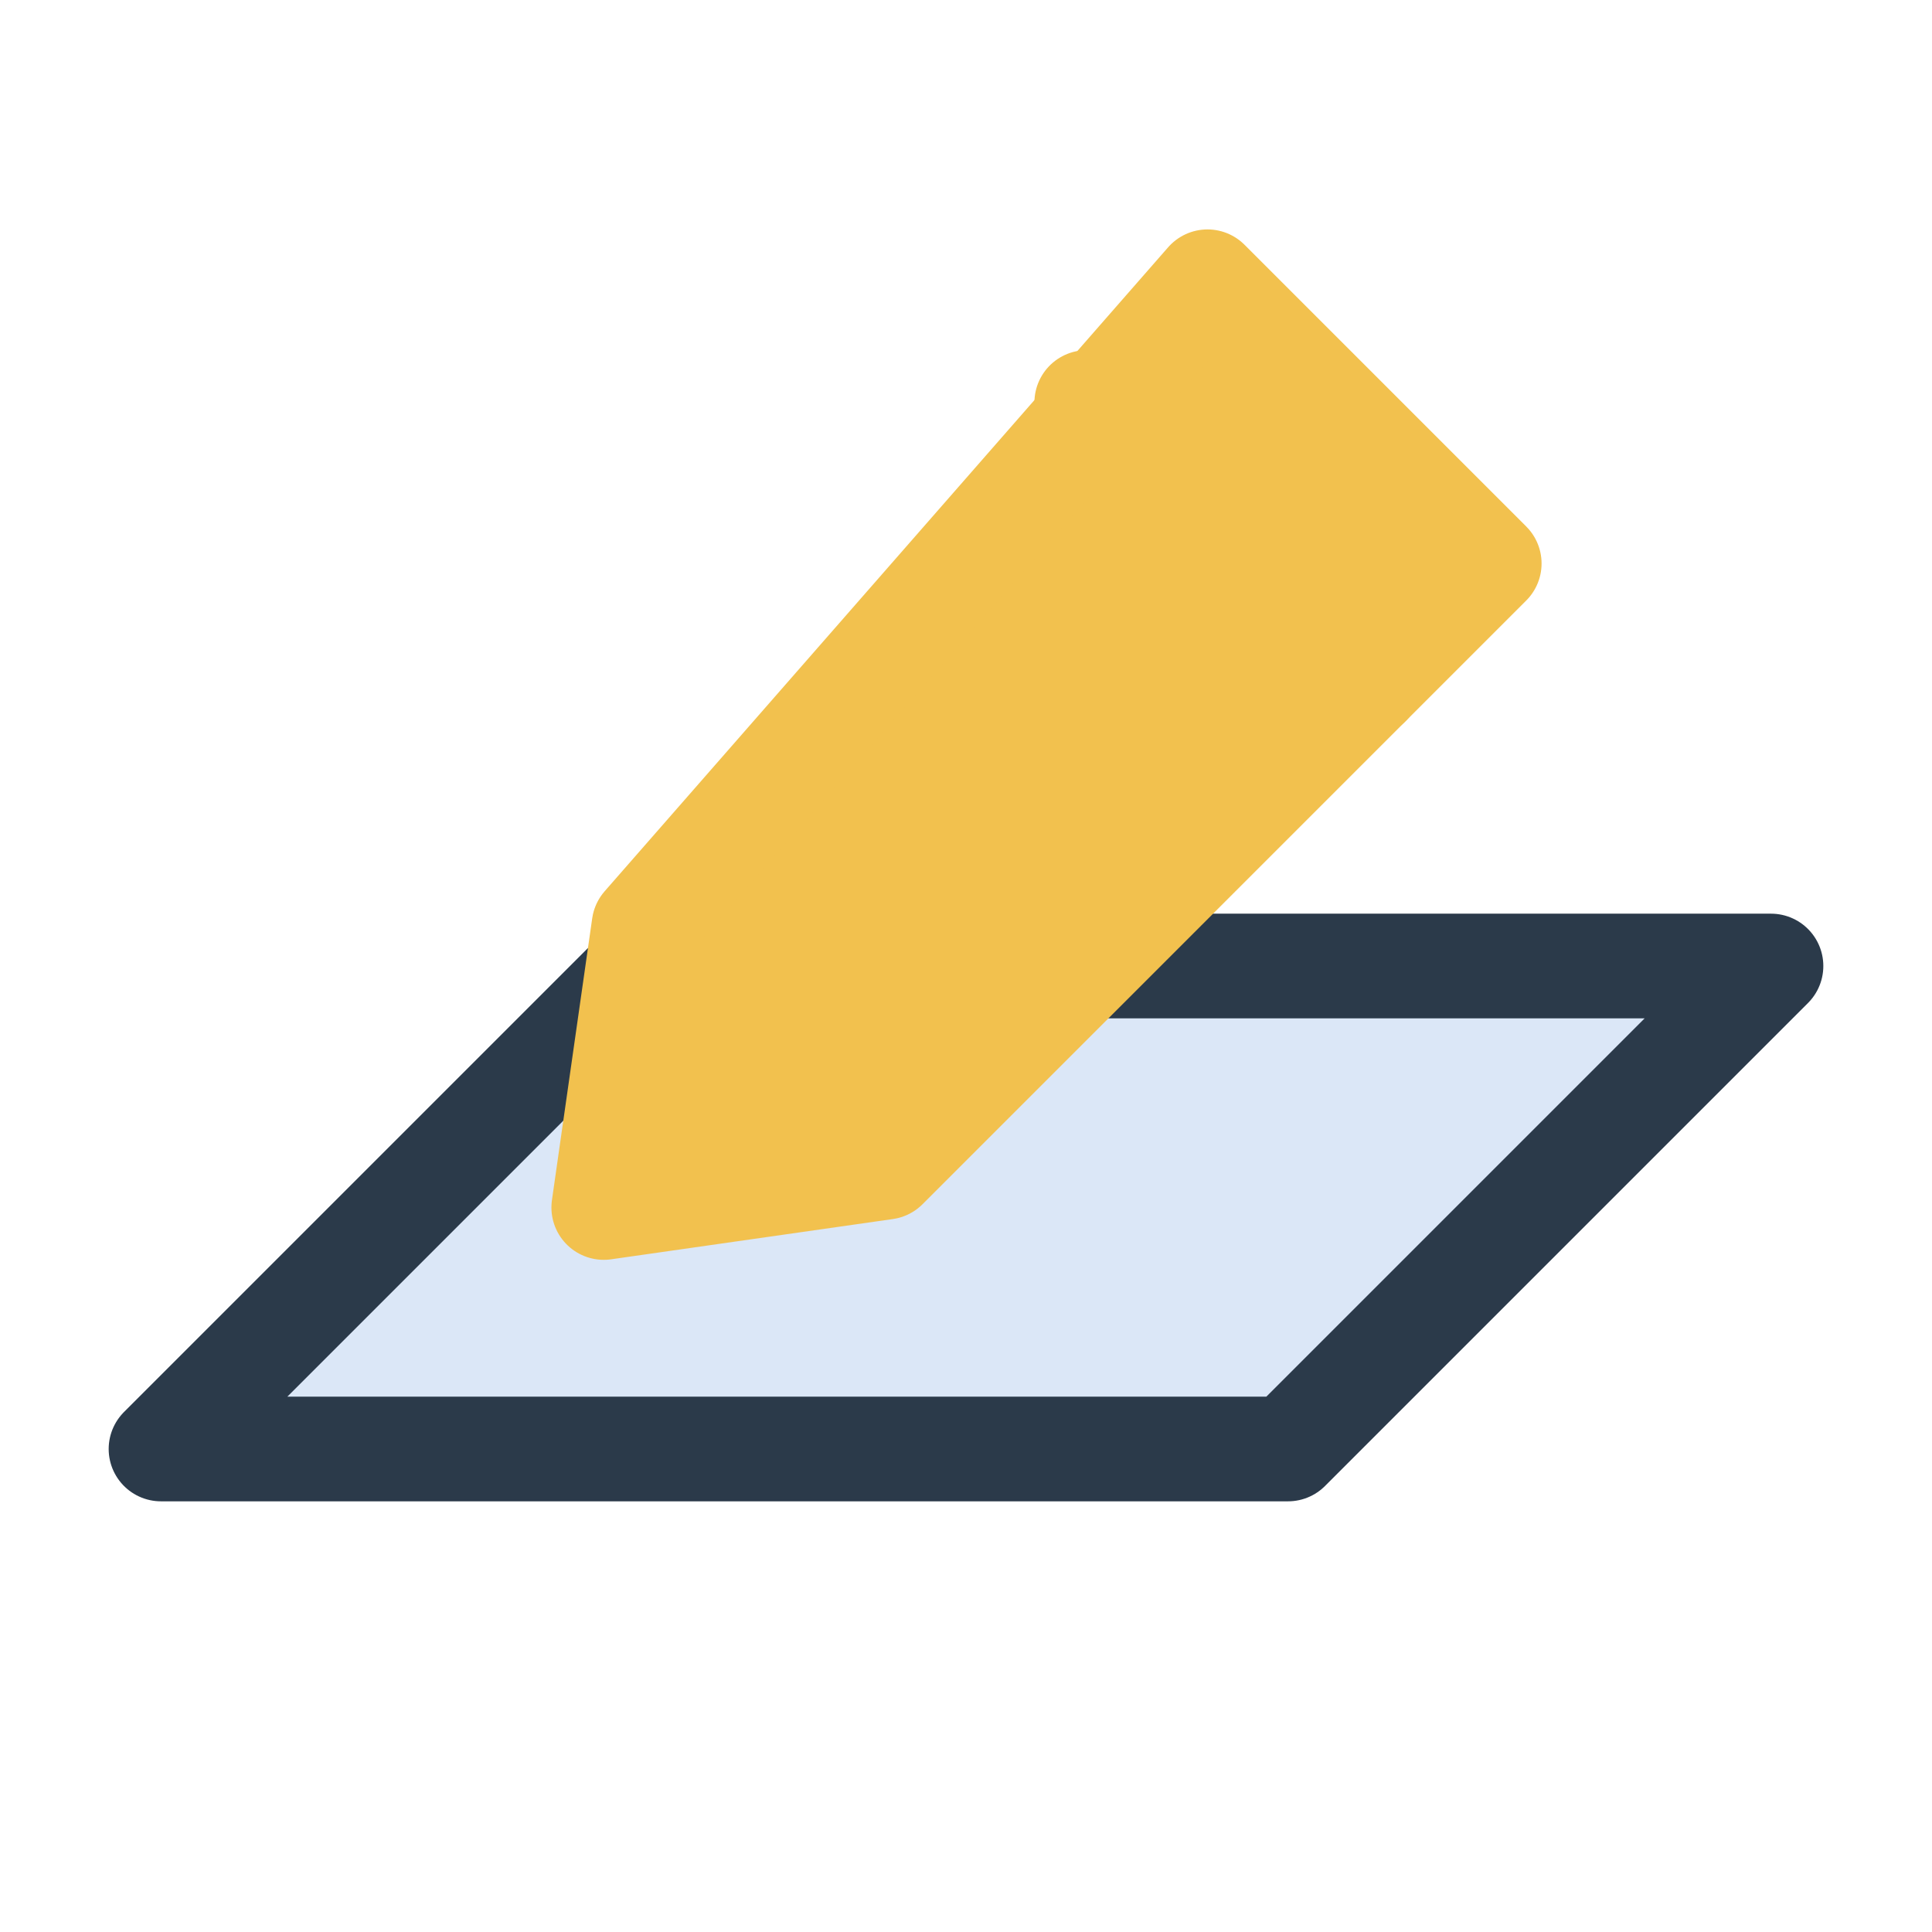
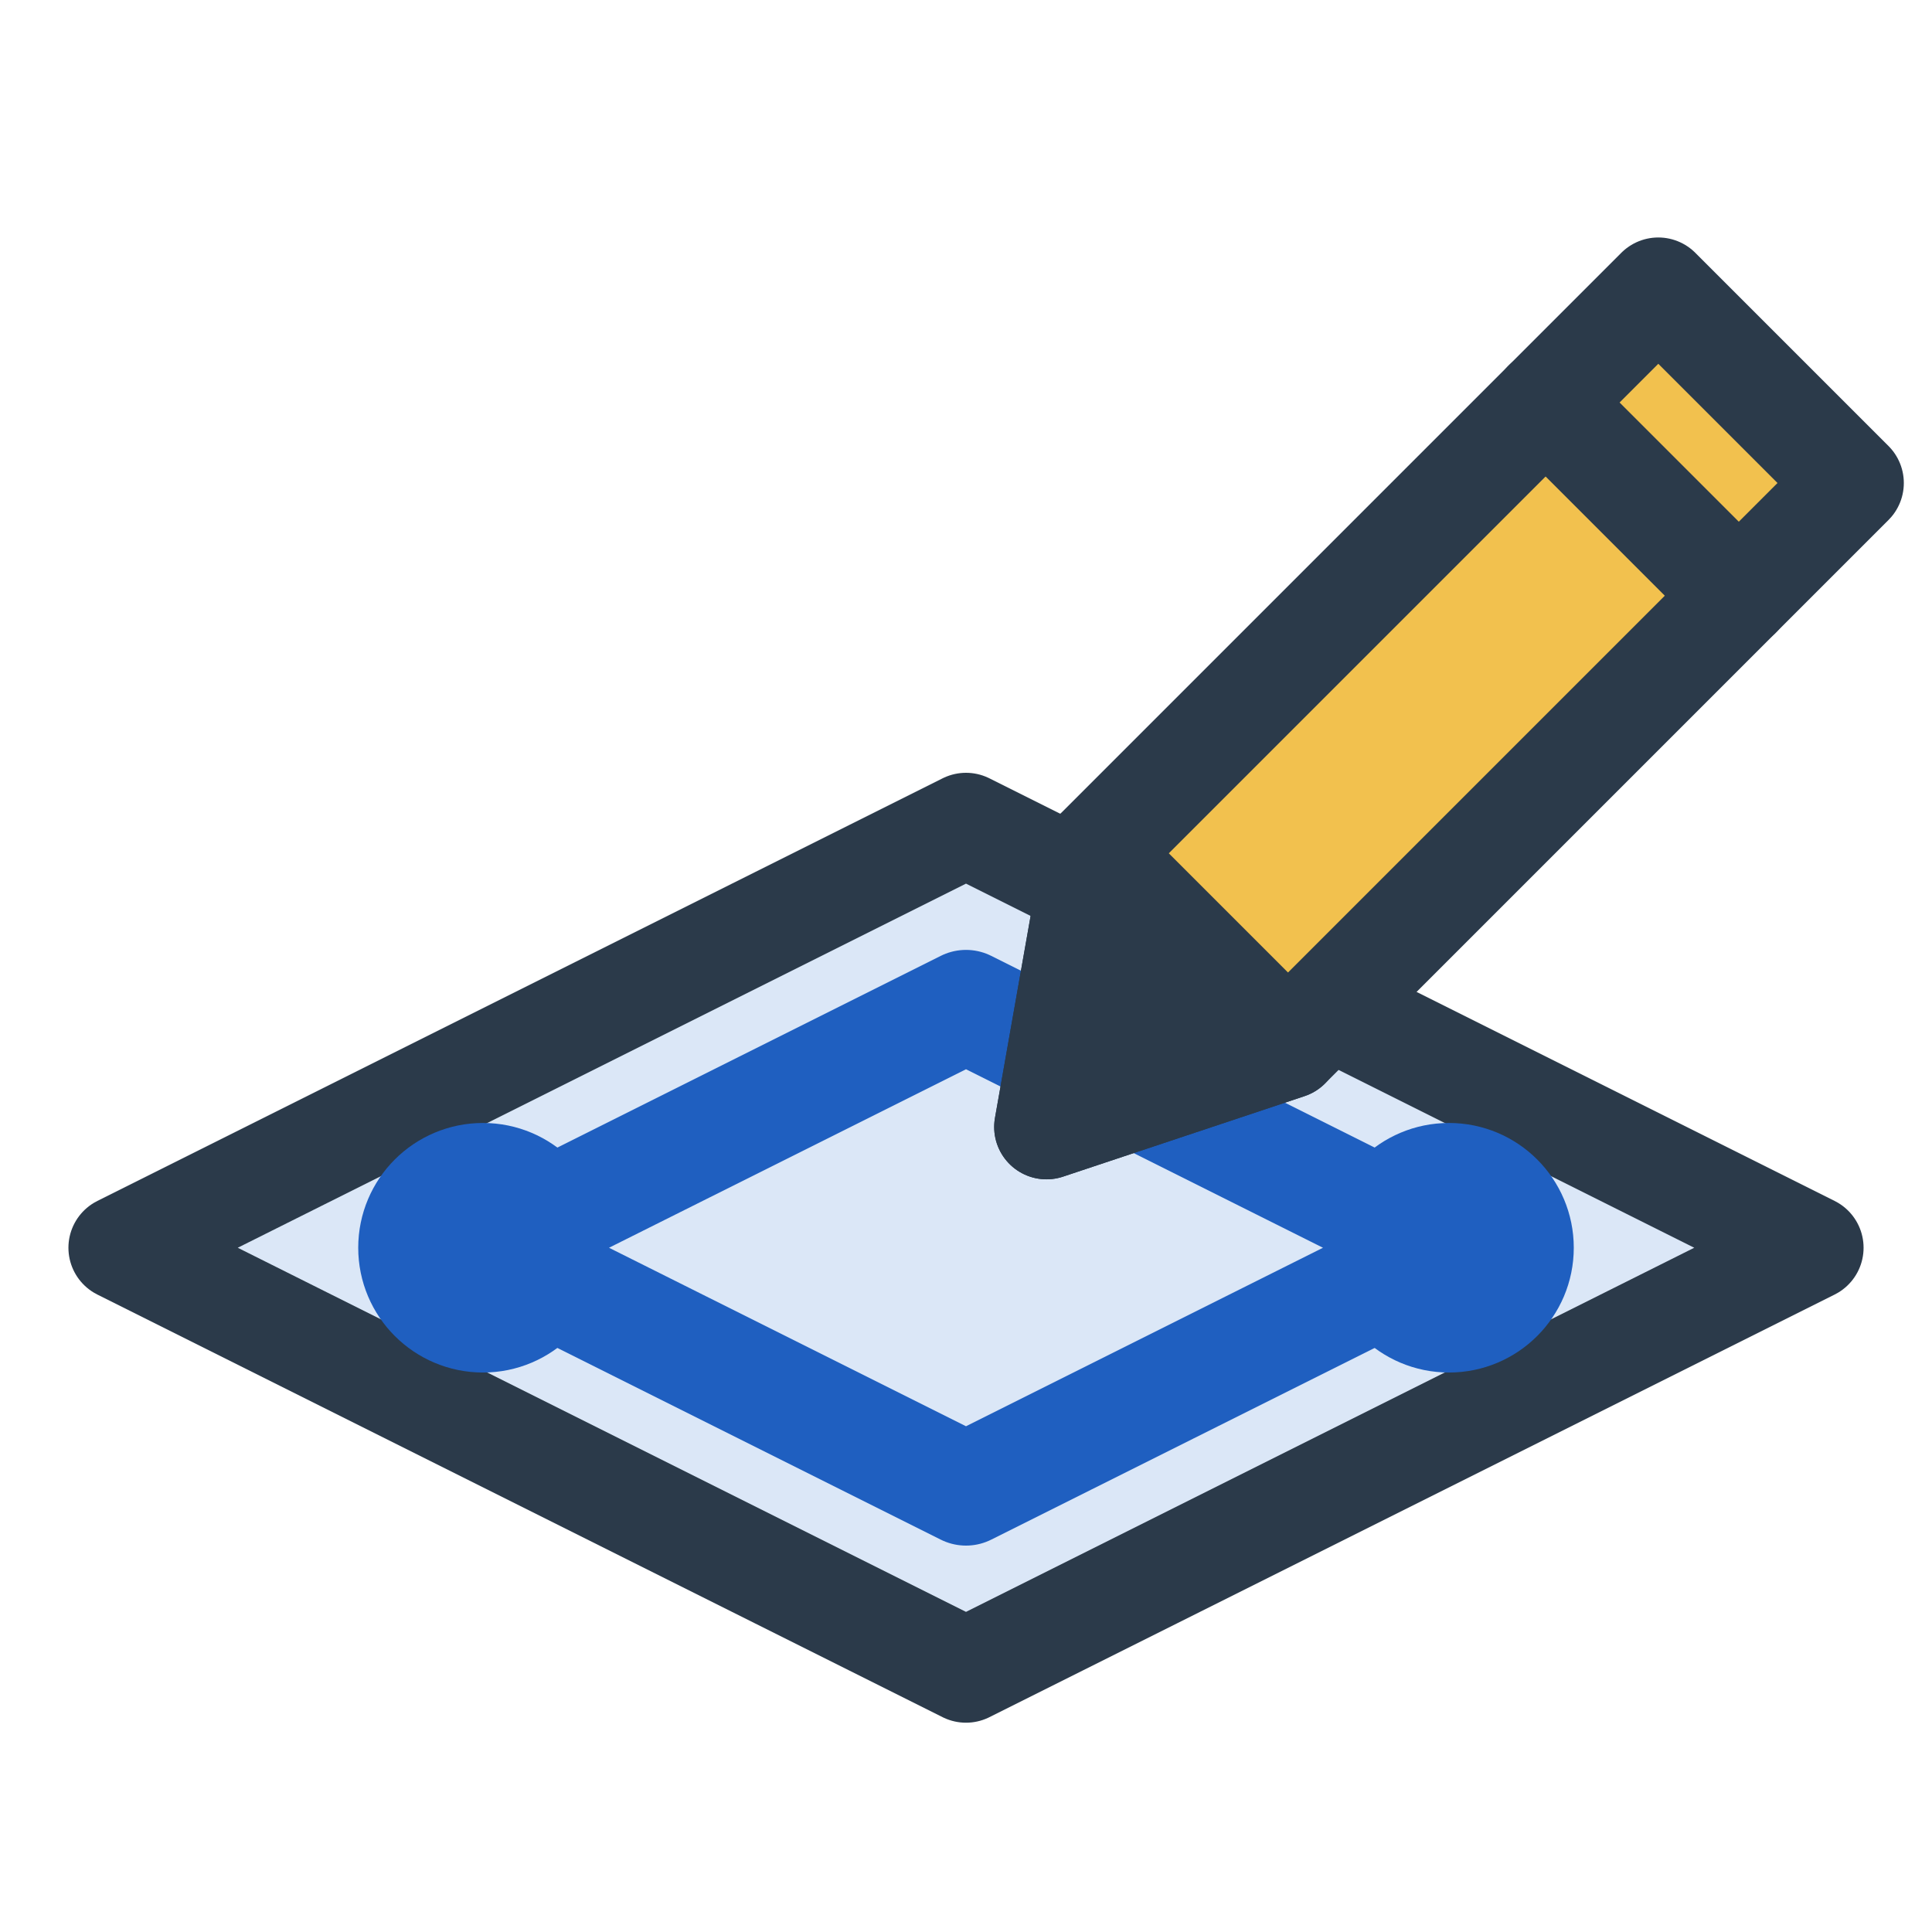
<svg xmlns="http://www.w3.org/2000/svg" viewBox="0 0 24 24" fill="none" stroke="#2b3a4a" stroke-width="1.3" stroke-linejoin="round" stroke-linecap="round">
-   <path d="M2 18 L8 12 H22 L16 18 Z" fill="#dbe7f7" />
-   <path d="M15 3.5 L18.5 7 L11 14.5 L7.5 15 L8 11.5 Z" fill="#f2c14e" stroke="#f2c14e" />
-   <path d="M13.5 5 L17 8.5" stroke="#f2c14e" />
+   <path d="M1.5 15.5 L12 10.25 L22.5 15.5 L12 20.75 Z" fill="#dbe7f7" />
+   <path d="M6 15.5 L12 12.5 L18 15.5 L12 18.5 Z" stroke="#1f5fc0" stroke-width="1.4" />
+   <circle cx="6" cy="15.5" r="0.9" fill="#1f5fc0" stroke="#1f5fc0" />
+   <circle cx="18" cy="15.5" r="0.9" fill="#1f5fc0" stroke="#1f5fc0" />
+   <path d="M13 14 L13.6 10.6 L20.6 3.6 L23 6 L16 13 Z" fill="#f2c14e" />
+   <path d="M13 14 L13.6 10.6 L16 13 Z" fill="#2b3a4a" />
+   <path d="M19.2 5 L21.6 7.4" />
</svg>
